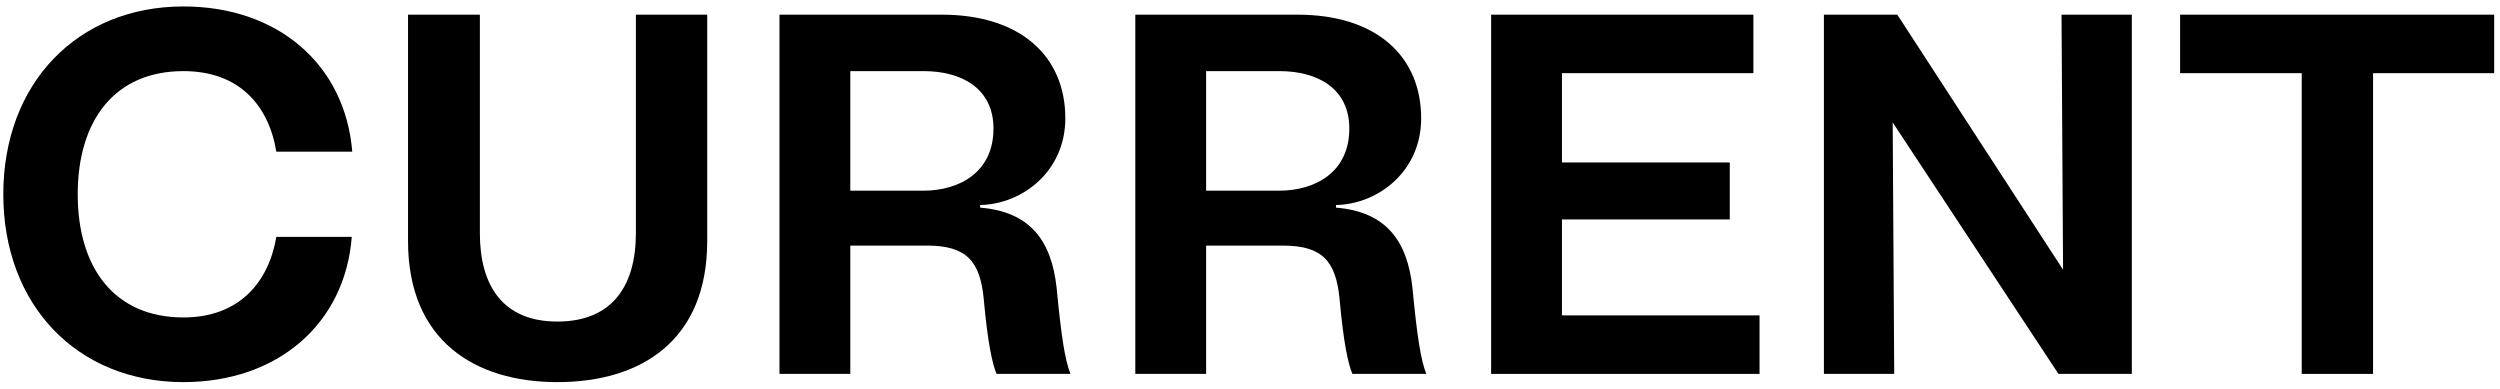
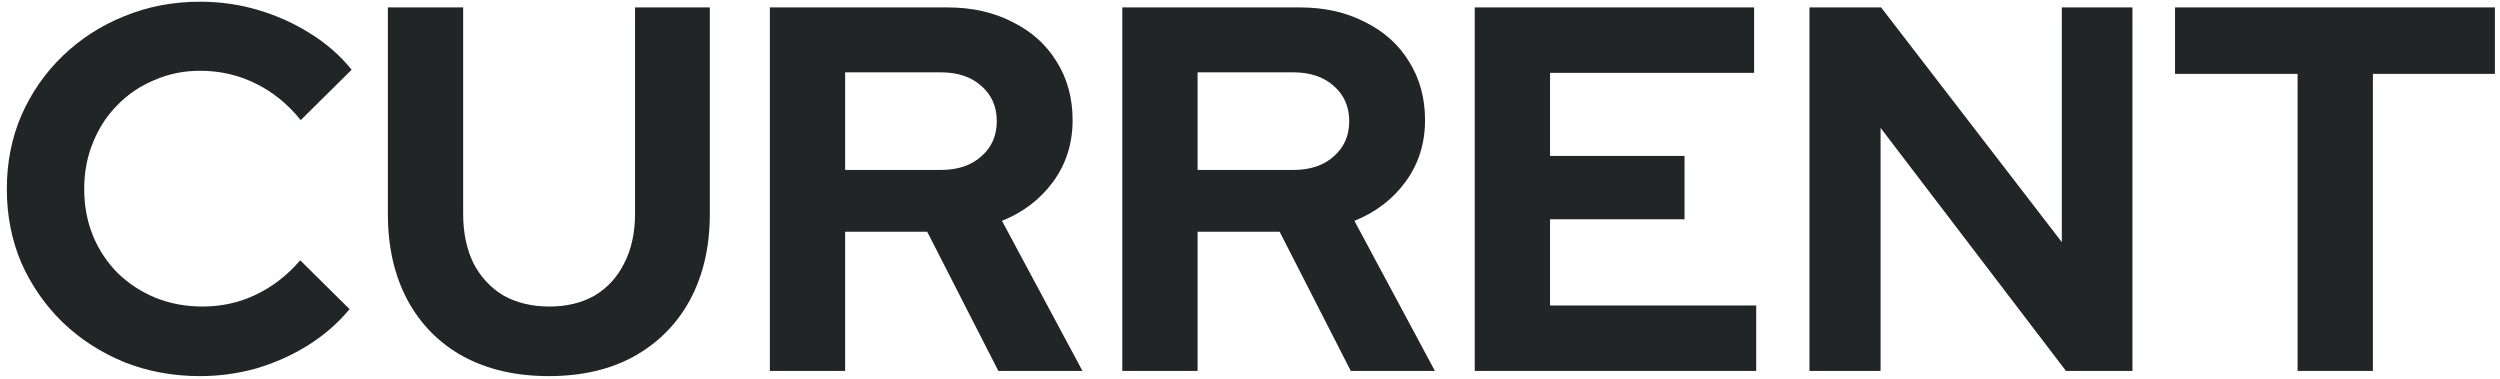
- <svg xmlns="http://www.w3.org/2000/svg" width="341" height="53" viewBox="0 0 341 53" fill="none">
-   <path d="M25.021 52.12C37.901 52.12 47.071 44.14 47.981 32.31H37.691C36.641 38.54 32.581 43.3 25.021 43.3C15.641 43.3 10.601 36.58 10.601 26.5C10.601 16.42 15.641 9.7 25.021 9.7C32.581 9.7 36.641 14.32 37.691 20.69H48.051C47.071 8.79 37.901 0.88 25.021 0.88C10.531 0.88 0.451 11.38 0.451 26.5C0.451 41.62 10.531 52.12 25.021 52.12Z" fill="black" />
-   <path d="M76.025 52.12C87.365 52.12 96.465 46.52 96.465 32.87V2H86.735V31.82C86.735 38.89 83.585 43.86 76.025 43.86C68.535 43.86 65.455 38.89 65.455 31.82V2H55.655V32.87C55.655 46.52 64.825 52.12 76.025 52.12Z" fill="black" />
-   <path d="M106.321 51H115.981V33.5H126.481C131.871 33.5 133.691 35.67 134.181 40.78C134.741 46.94 135.371 49.67 135.931 51H146.011C145.241 49.04 144.751 45.82 144.121 39.24C143.421 32.87 140.551 28.88 133.691 28.32V27.97C139.571 27.83 145.311 23.28 145.311 16.14C145.311 7.74 139.291 2 128.441 2H106.321V51ZM115.981 26.01V9.7H125.991C131.101 9.7 135.511 12.01 135.511 17.54C135.511 23.42 130.961 26.01 125.921 26.01H115.981Z" fill="black" />
-   <path d="M154.856 51H164.516V33.5H175.016C180.406 33.5 182.226 35.67 182.716 40.78C183.276 46.94 183.906 49.67 184.466 51H194.546C193.776 49.04 193.286 45.82 192.656 39.24C191.956 32.87 189.086 28.88 182.226 28.32V27.97C188.106 27.83 193.846 23.28 193.846 16.14C193.846 7.74 187.826 2 176.976 2H154.856V51ZM164.516 26.01V9.7H174.526C179.636 9.7 184.046 12.01 184.046 17.54C184.046 23.42 179.496 26.01 174.456 26.01H164.516Z" fill="black" />
-   <path d="M203.391 51H240.001V43.02H213.051V29.93H235.941V22.16H213.051V9.98H239.161V2H203.391V51Z" fill="black" />
-   <path d="M248.782 51H258.372L258.162 16.7L280.772 51H290.782V2H281.192L281.402 36.79L258.792 2H248.782V51Z" fill="black" />
-   <path d="M313.955 51H323.685V9.98H340.205V2H297.365V9.98H313.955V51Z" fill="black" />
+ <svg xmlns="http://www.w3.org/2000/svg" width="337" height="51" viewBox="0 0 337 51" fill="none">
+   <path d="M26.96 50.7C23.32 50.7 19.913 50.07 16.74 48.81C13.567 47.503 10.79 45.707 8.41 43.42C6.077 41.133 4.233 38.473 2.88 35.44C1.573 32.36 0.92 29.047 0.92 25.5C0.92 21.907 1.573 18.593 2.88 15.56C4.233 12.48 6.1 9.797 8.48 7.51C10.86 5.223 13.613 3.45 16.74 2.19C19.913 0.883 23.32 0.23 26.96 0.23C29.667 0.23 32.28 0.603 34.8 1.35C37.32 2.097 39.653 3.147 41.8 4.5C43.993 5.853 45.86 7.487 47.4 9.4L40.54 16.19C38.767 13.997 36.713 12.34 34.38 11.22C32.093 10.1 29.62 9.54 26.96 9.54C24.767 9.54 22.713 9.96 20.8 10.8C18.887 11.593 17.23 12.713 15.83 14.16C14.43 15.56 13.333 17.24 12.54 19.2C11.747 21.113 11.35 23.213 11.35 25.5C11.35 27.74 11.747 29.84 12.54 31.8C13.333 33.713 14.453 35.393 15.9 36.84C17.347 38.24 19.027 39.337 20.94 40.13C22.9 40.923 25.023 41.32 27.31 41.32C29.877 41.32 32.28 40.783 34.52 39.71C36.76 38.637 38.743 37.097 40.47 35.09L47.12 41.67C45.58 43.537 43.737 45.147 41.59 46.5C39.443 47.853 37.11 48.903 34.59 49.65C32.117 50.35 29.573 50.7 26.96 50.7Z" fill="#212526" />
+   <path d="M73.984 50.7C69.551 50.7 65.701 49.813 62.434 48.04C59.214 46.267 56.717 43.747 54.944 40.48C53.171 37.167 52.284 33.293 52.284 28.86V1H62.434V28.86C62.434 31.38 62.901 33.597 63.834 35.51C64.814 37.377 66.167 38.823 67.894 39.85C69.667 40.83 71.721 41.32 74.054 41.32C76.387 41.32 78.417 40.83 80.144 39.85C81.871 38.823 83.201 37.377 84.134 35.51C85.114 33.597 85.604 31.38 85.604 28.86V1H95.684V28.86C95.684 33.247 94.797 37.097 93.024 40.41C91.251 43.677 88.731 46.22 85.464 48.04C82.244 49.813 78.417 50.7 73.984 50.7Z" fill="#212526" />
+   <path d="M103.777 50V1H127.717C131.03 1 133.947 1.653 136.467 2.96C139.033 4.22 141.017 5.993 142.417 8.28C143.863 10.567 144.587 13.203 144.587 16.19C144.587 19.317 143.723 22.07 141.997 24.45C140.27 26.83 137.96 28.603 135.067 29.77L145.917 50H134.577L124.987 31.24H113.927V50H103.777ZM113.927 22.91H126.807C129.093 22.91 130.913 22.303 132.267 21.09C133.667 19.877 134.367 18.29 134.367 16.33C134.367 14.37 133.667 12.783 132.267 11.57C130.913 10.357 129.093 9.75 126.807 9.75H113.927V22.91Z" fill="#212526" />
+   <path d="M151.286 50V1H175.226C178.54 1 181.456 1.653 183.976 2.96C186.543 4.22 188.526 5.993 189.926 8.28C191.373 10.567 192.096 13.203 192.096 16.19C192.096 19.317 191.233 22.07 189.506 24.45C187.78 26.83 185.47 28.603 182.576 29.77L193.426 50H182.086L172.496 31.24H161.436V50H151.286ZM161.436 22.91H174.316C176.603 22.91 178.423 22.303 179.776 21.09C181.176 19.877 181.876 18.29 181.876 16.33C181.876 14.37 181.176 12.783 179.776 11.57C178.423 10.357 176.603 9.75 174.316 9.75H161.436V22.91Z" fill="#212526" />
+   <path d="M198.796 50V1H236.456V9.82H208.946V21.02H227.076V29.56H208.946V41.18H236.736V50H198.796Z" fill="#212526" />
+   <path d="M243.913 50V1H253.573L277.933 32.64V1H287.453V50H278.493L253.503 17.24V50H243.913Z" fill="#212526" />
+   <path d="M309.715 50V9.96H293.195V1H336.315V9.96H319.865V50H309.715Z" fill="#212526" />
</svg>
